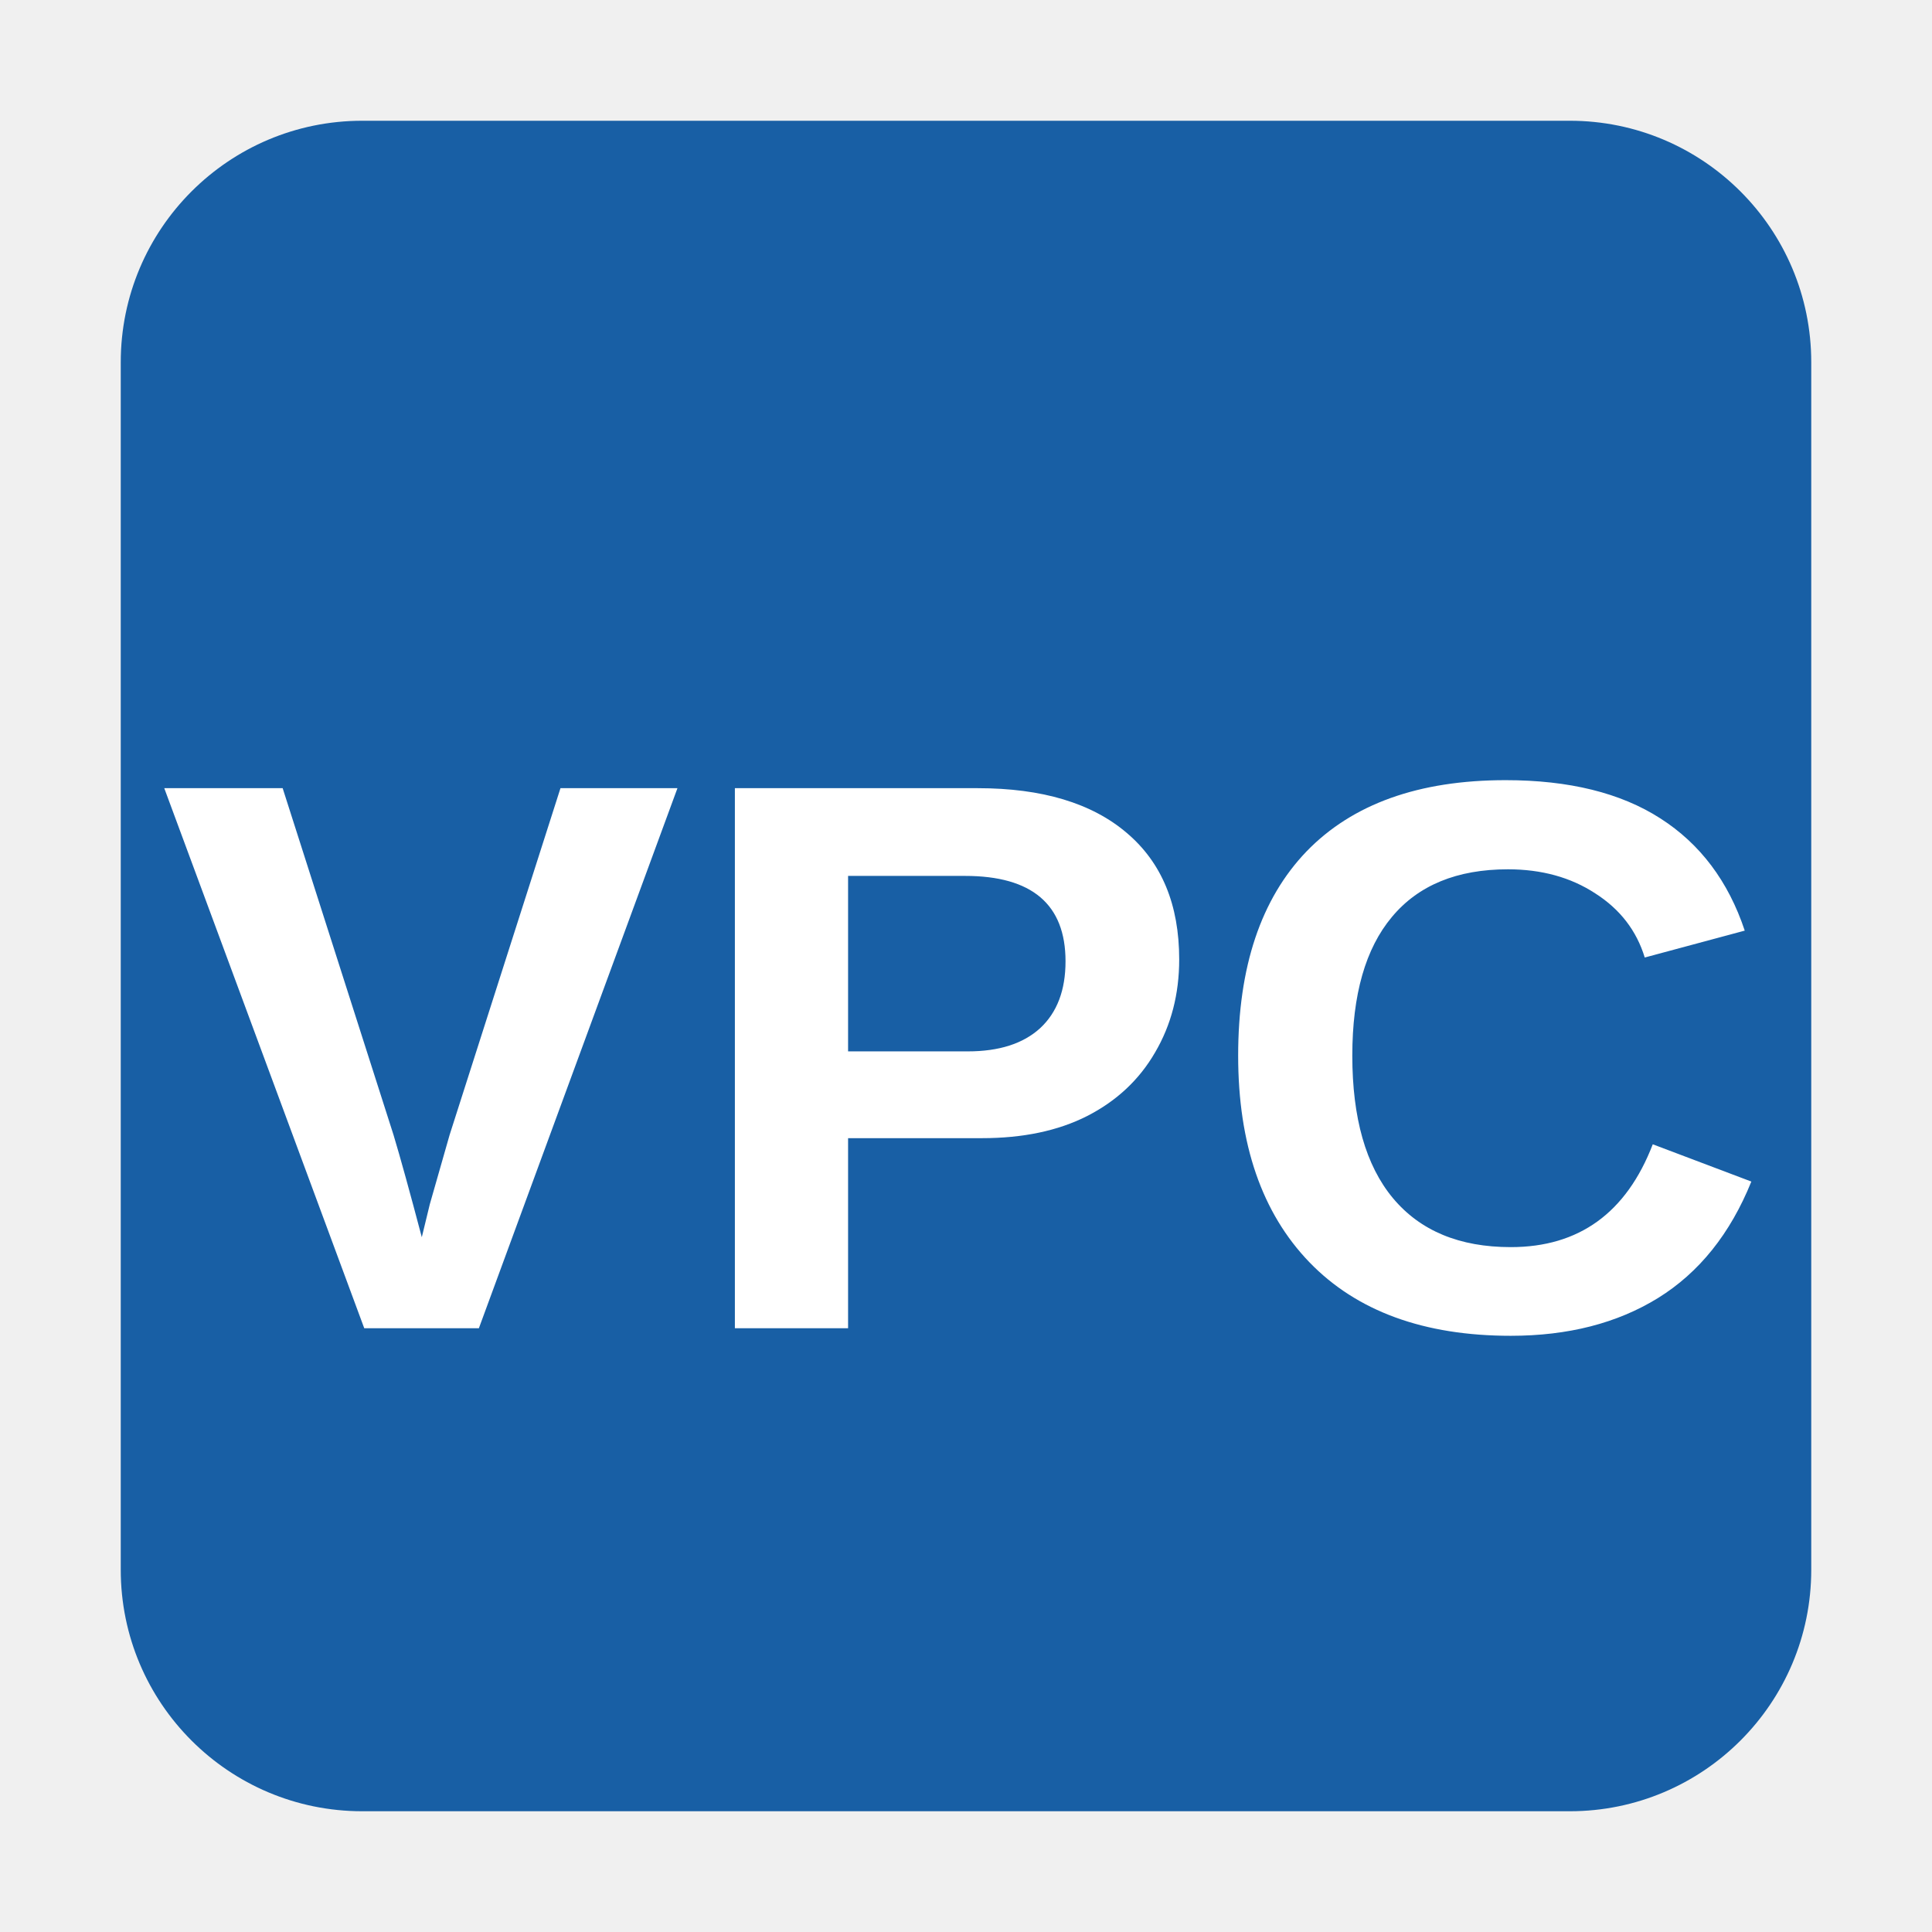
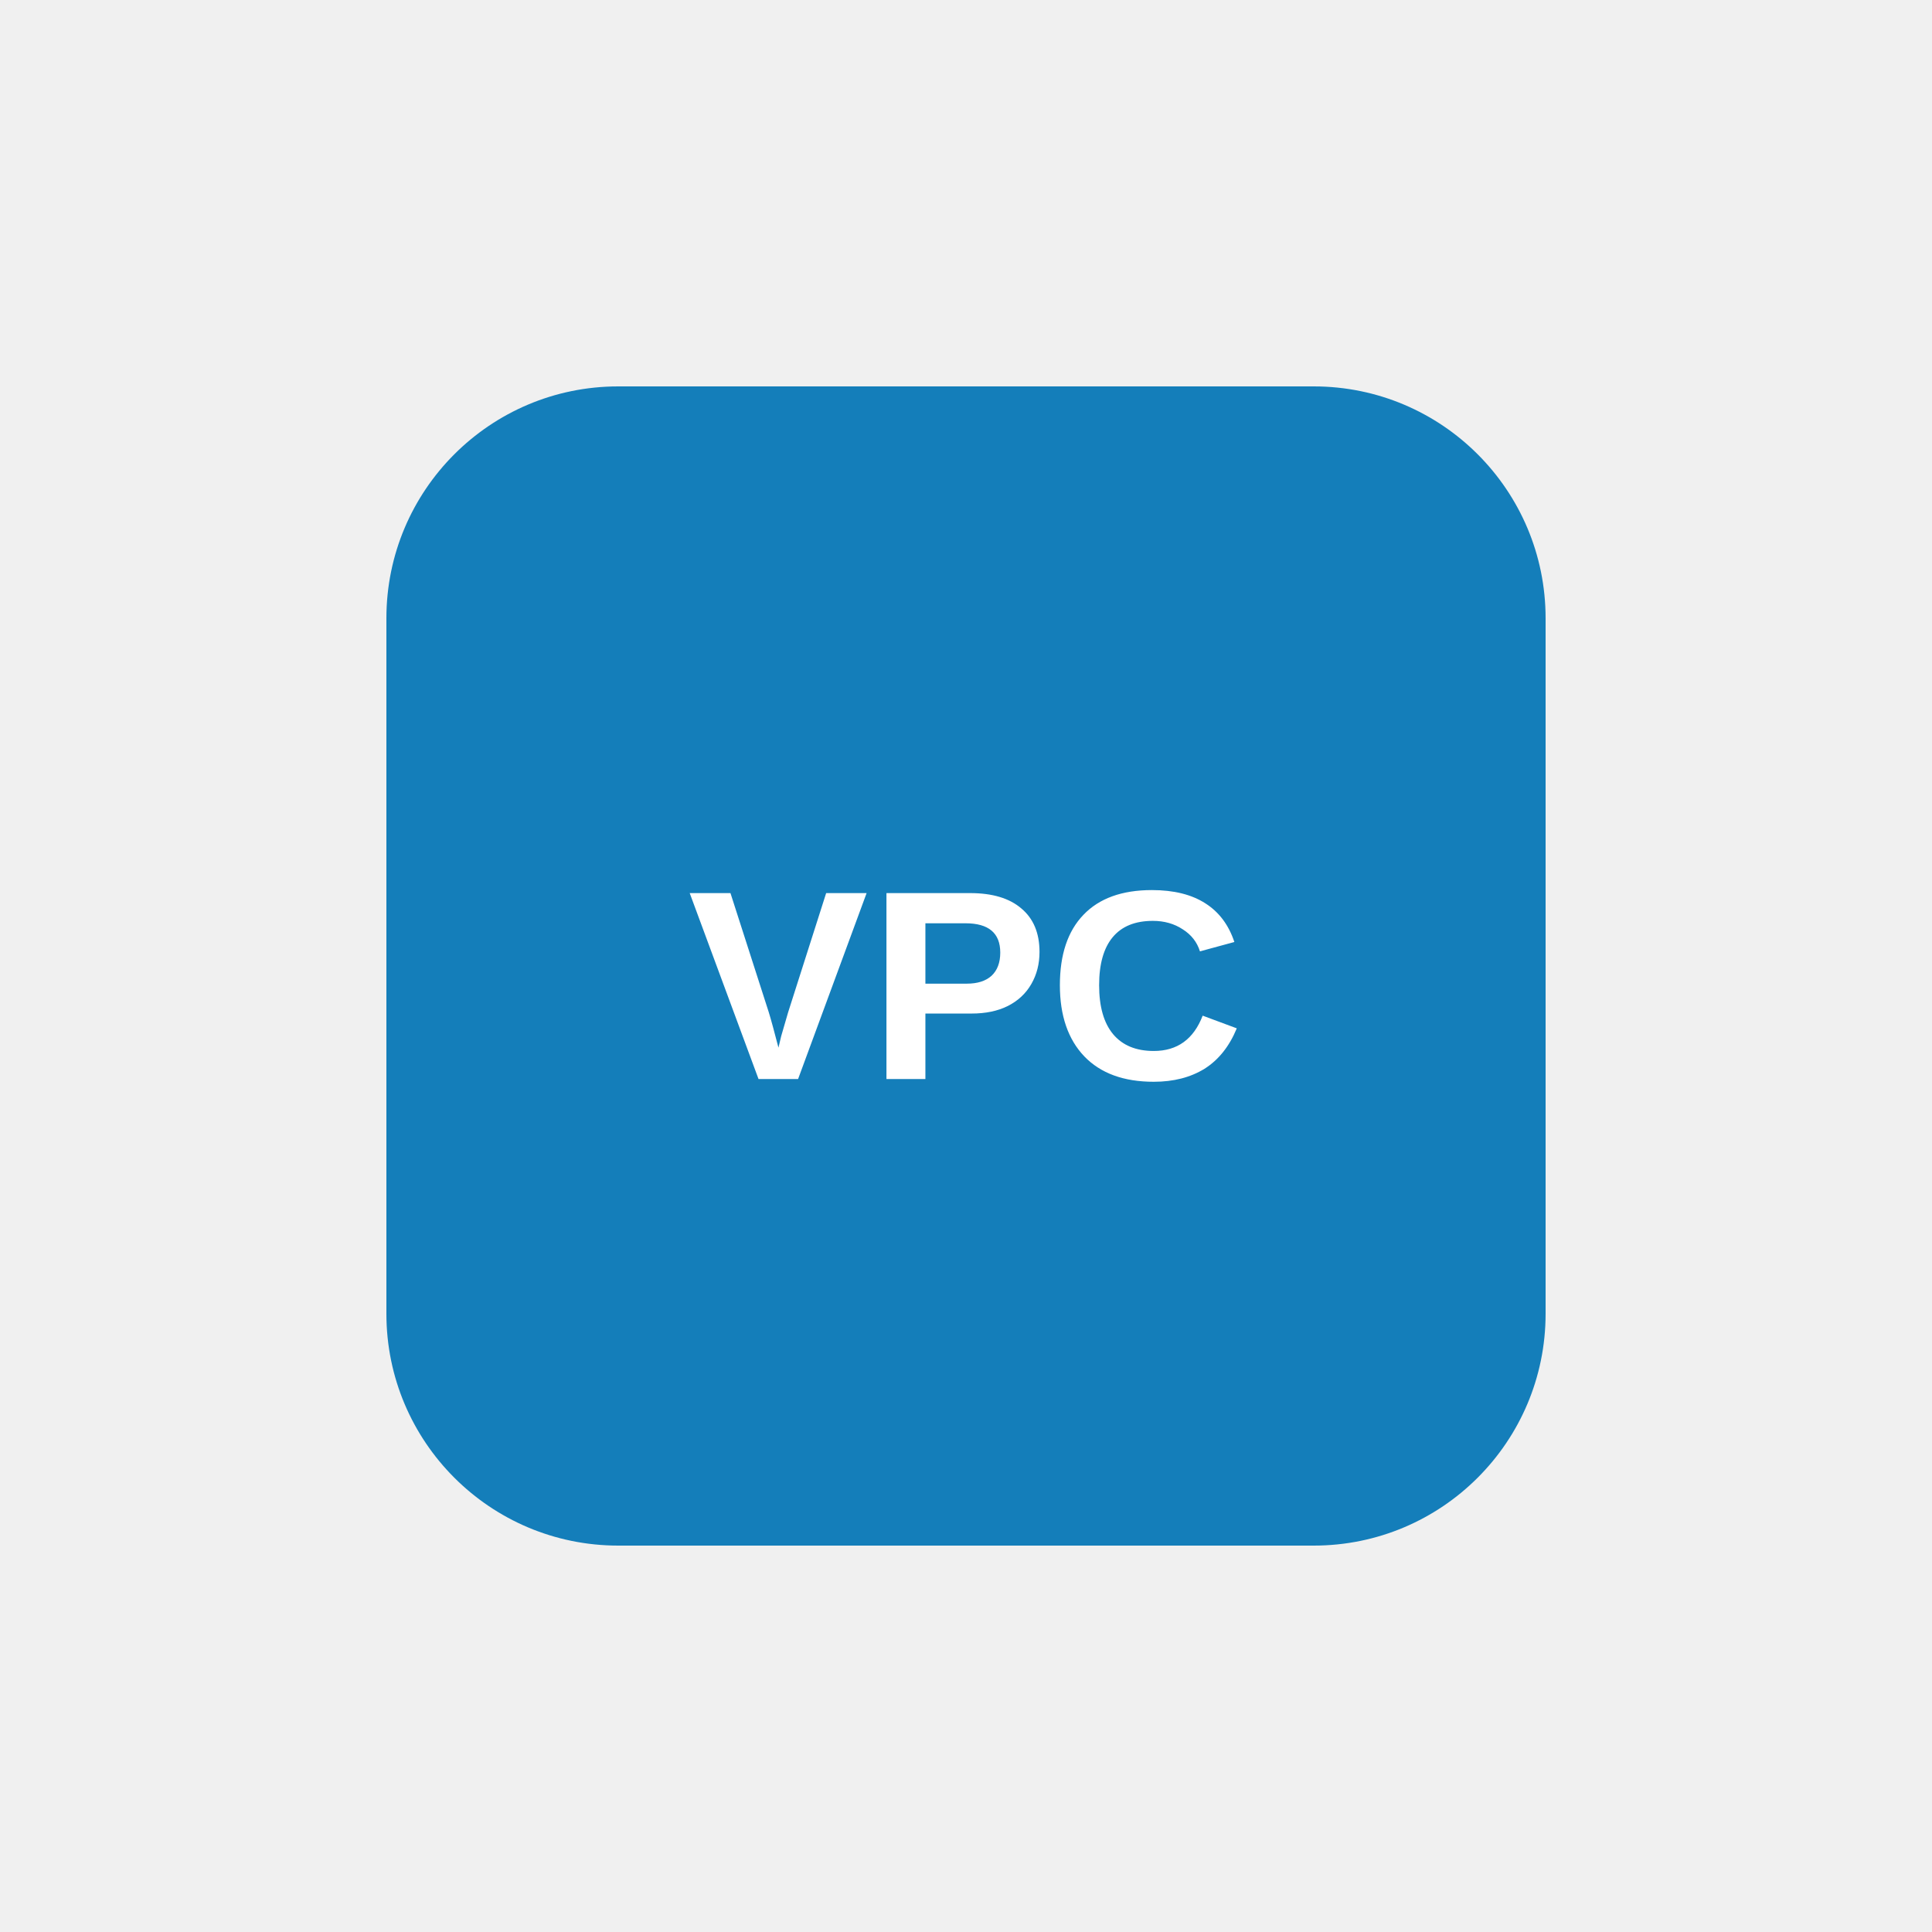
- <svg xmlns="http://www.w3.org/2000/svg" viewBox="0 0 64 64">
-   <rect x="4" y="4" width="56" height="56" rx="8" fill="#185FA5" />
-   <text x="32" y="44" font-size="26" font-family="Arial,sans-serif" font-weight="bold" fill="white" text-anchor="middle">VPC</text>
+ <svg xmlns="http://www.w3.org/2000/svg" viewBox="0 0 100 100">
+   <rect x="20" y="20" width="60" height="60" rx="12" fill="#147EBA" />
+   <text x="50" y="51" text-anchor="middle" dominant-baseline="central" font-family="Arial,Helvetica,sans-serif" font-size="14" font-weight="bold" fill="#FFFFFF">VPC</text>
</svg>
